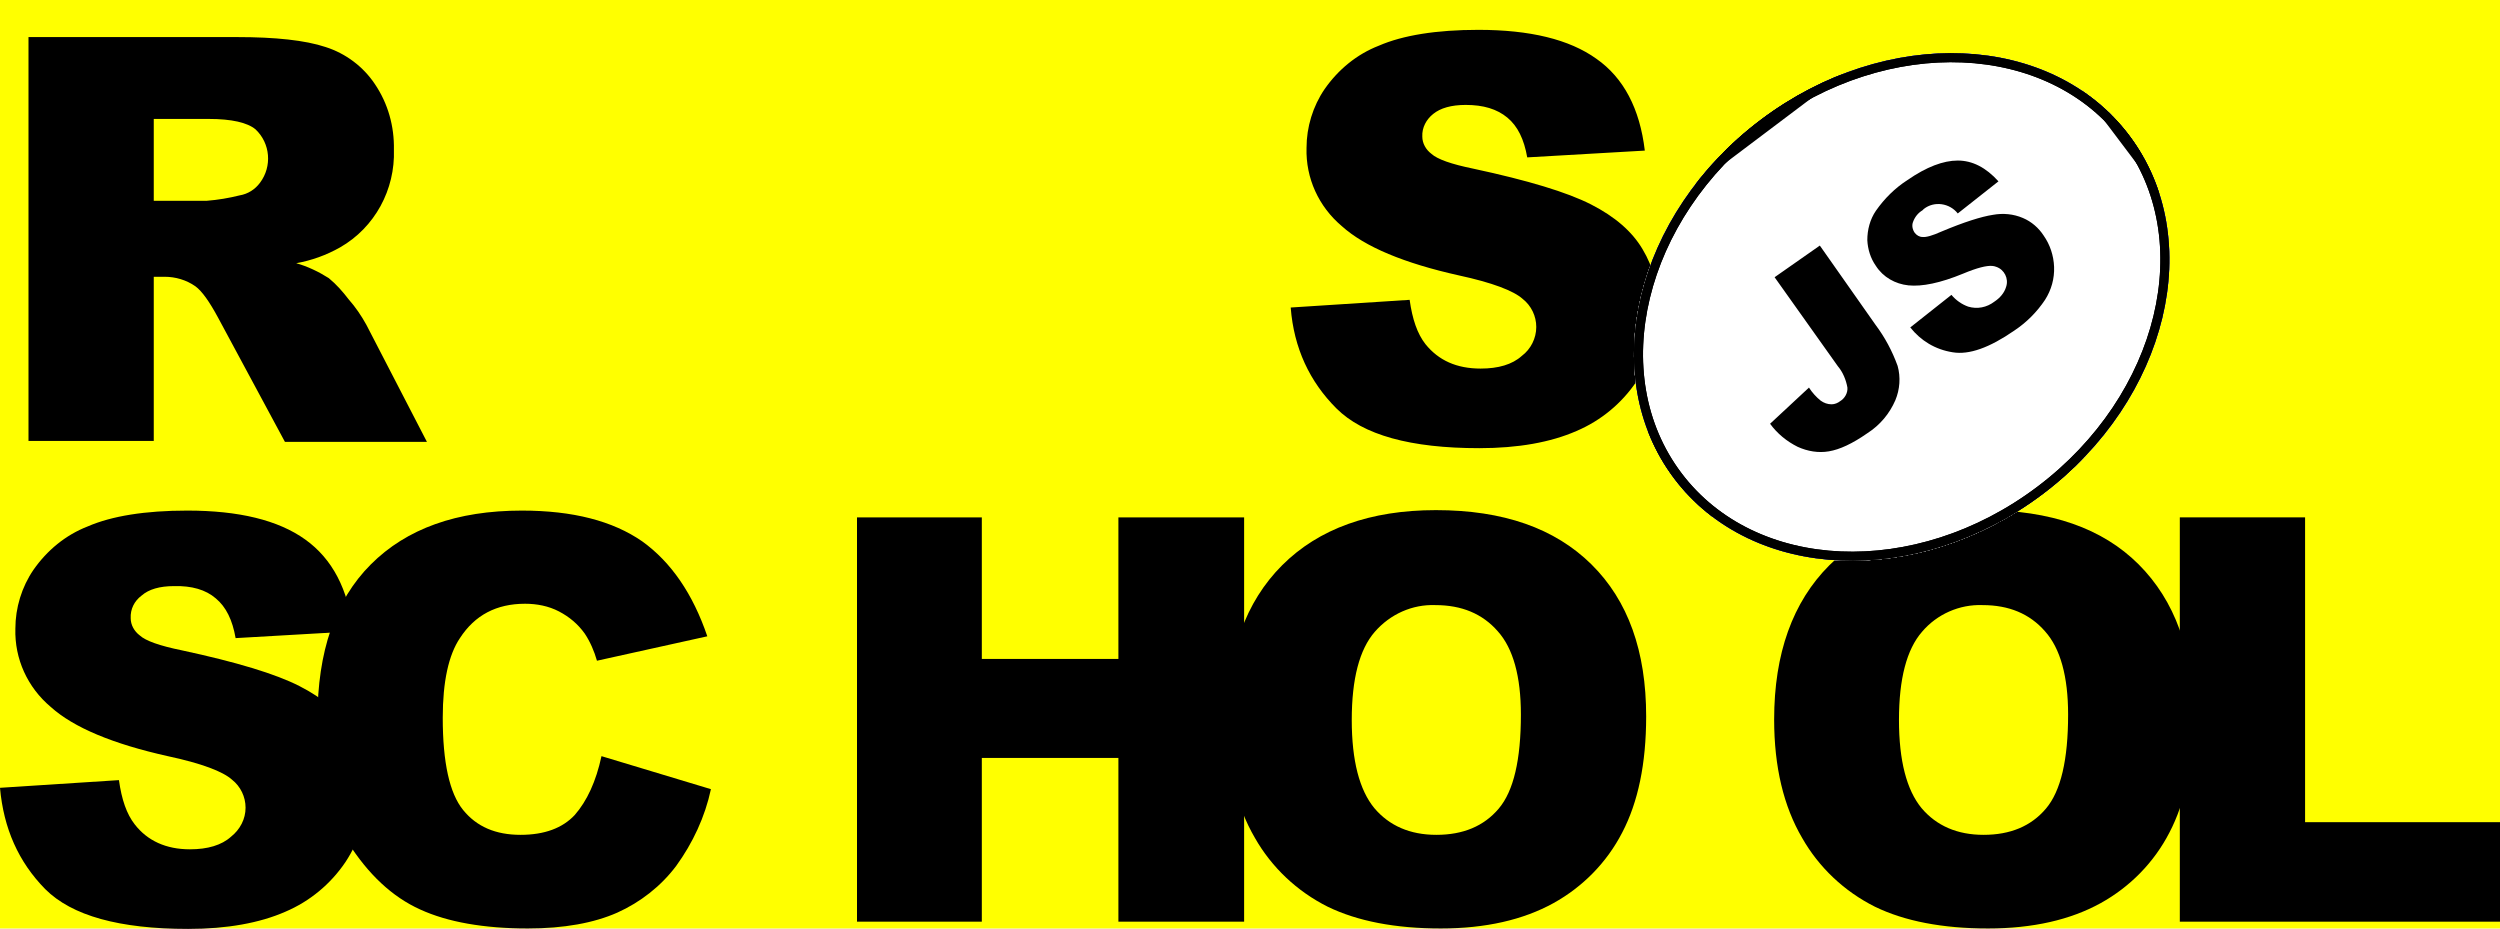
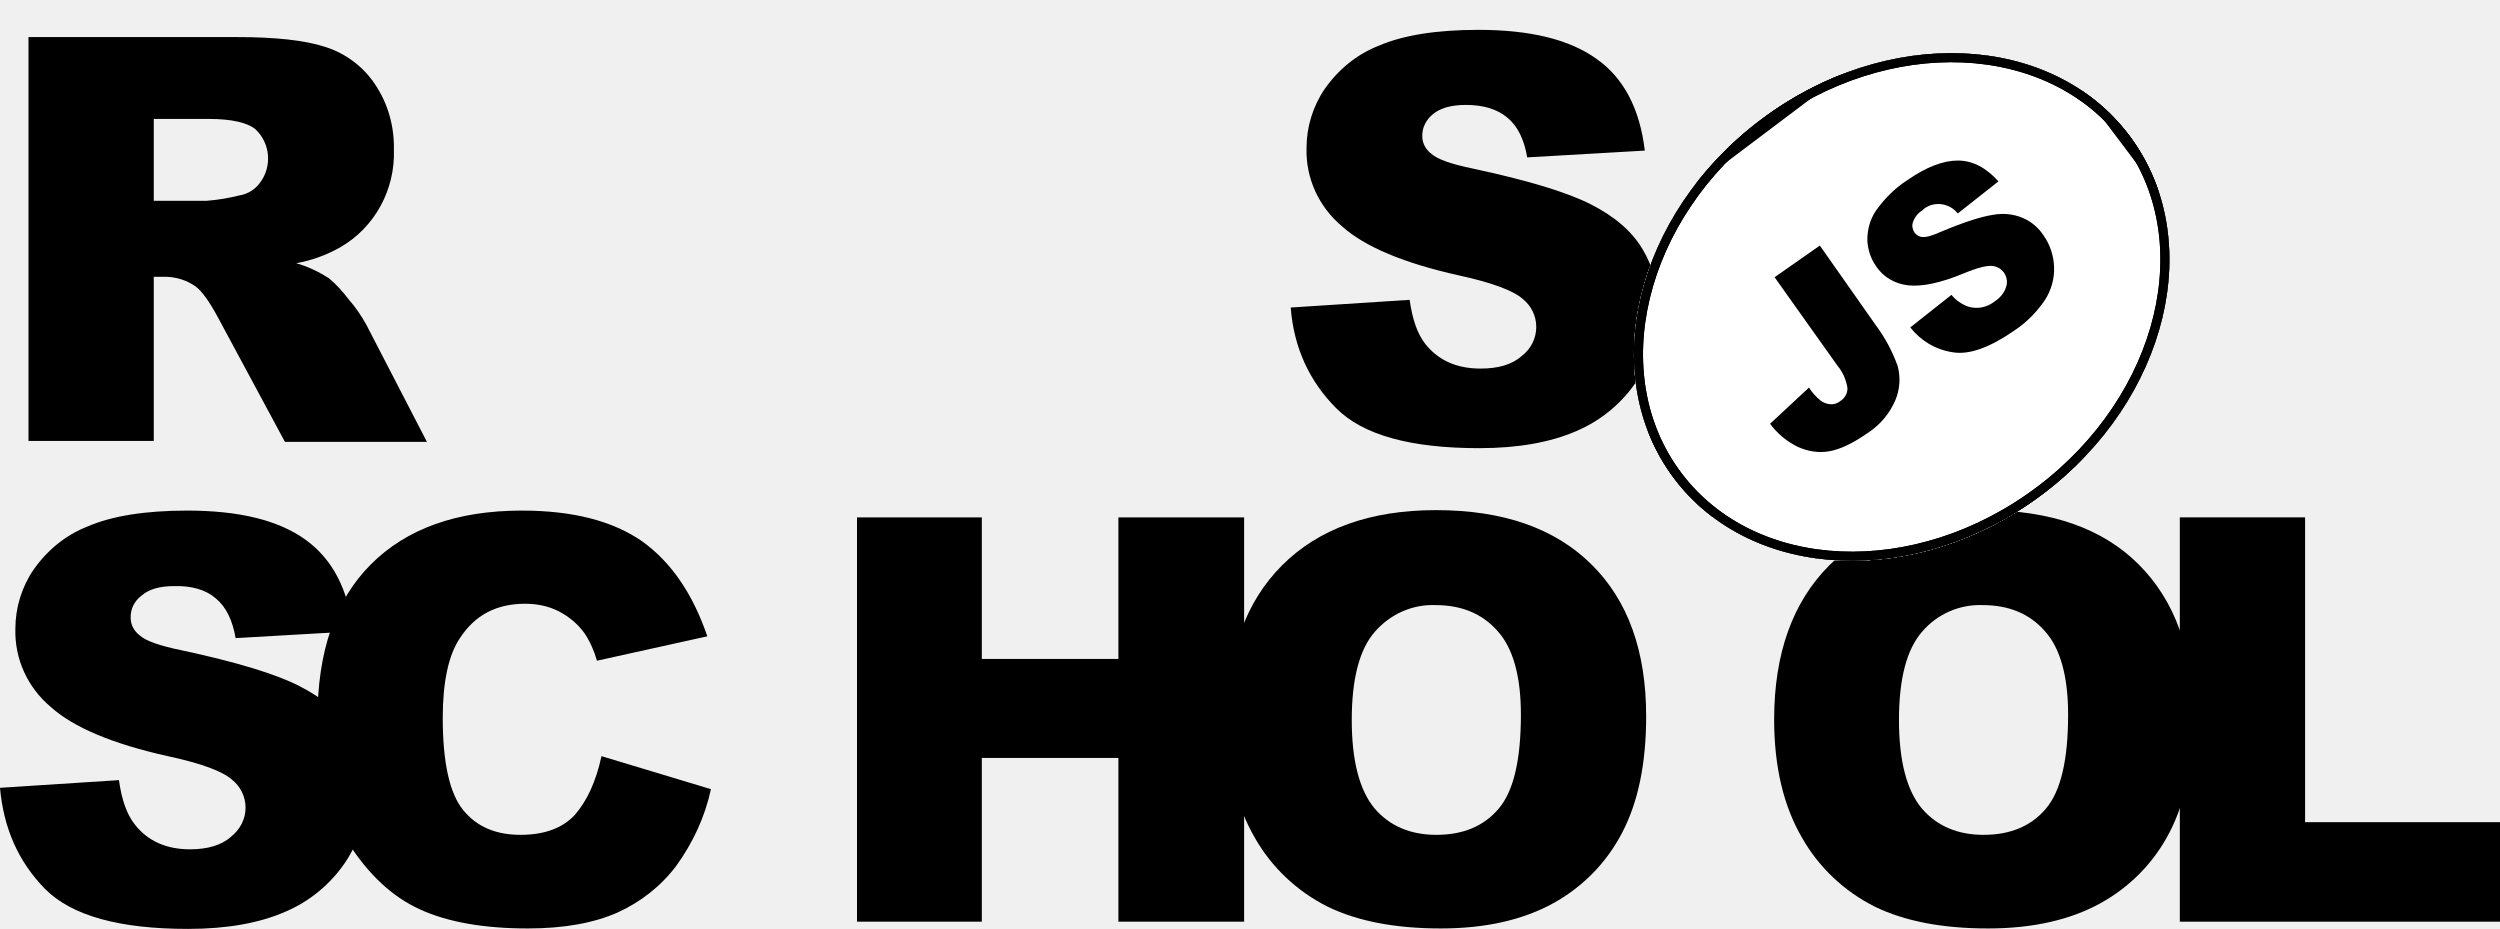
- <svg xmlns="http://www.w3.org/2000/svg" xmlns:xlink="http://www.w3.org/1999/xlink" id="Layer_1" viewBox="0 0 552.8 205.3" width="75">
-   <rect width="100%" height="100%" fill="yellow" />
+ <svg xmlns="http://www.w3.org/2000/svg" xmlns:xlink="http://www.w3.org/1999/xlink" id="Layer_1" viewBox="0 0 552.8 205.3" height="80">
  <style>.st0{fill:#fff}.st1{clip-path:url(#SVGID_2_)}.st2{clip-path:url(#SVGID_4_)}.st3{clip-path:url(#SVGID_6_)}.st4{clip-path:url(#SVGID_8_)}.st5{fill:#fff;stroke:#000;stroke-width:4;stroke-miterlimit:10}.st6{clip-path:url(#SVGID_8_)}.st6,.st7{fill:none;stroke:#000;stroke-width:4;stroke-miterlimit:10}.st8,.st9{clip-path:url(#SVGID_10_)}.st9{fill:none;stroke:#000;stroke-width:4;stroke-miterlimit:10}</style>
  <path d="M285.4 68l26.3-1.7c.6 4.3 1.7 7.5 3.5 9.8 2.9 3.6 6.9 5.4 12.2 5.4 3.9 0 7-.9 9.1-2.8 2-1.5 3.2-3.9 3.2-6.4 0-2.4-1.1-4.7-3-6.2-2-1.8-6.7-3.6-14.1-5.2-12.1-2.7-20.8-6.3-25.9-10.9-5.1-4.3-8-10.6-7.8-17.3 0-4.6 1.4-9.2 4-13 3-4.3 7.1-7.7 12-9.6 5.3-2.3 12.7-3.5 22-3.5 11.4 0 20.1 2.1 26.1 6.4 6 4.2 9.6 11 10.7 20.3l-26 1.5c-.7-4-2.1-6.9-4.4-8.8s-5.3-2.8-9.2-2.8c-3.2 0-5.6.7-7.2 2-1.5 1.2-2.5 3-2.4 5 0 1.5.8 2.9 2 3.8 1.3 1.2 4.4 2.3 9.3 3.3 12.1 2.6 20.7 5.2 26 7.9 5.3 2.7 9.1 6 11.4 9.9 2.4 4 3.6 8.6 3.5 13.3 0 5.6-1.6 11.2-4.8 15.9-3.3 4.9-7.9 8.7-13.3 11-5.7 2.5-12.9 3.8-21.5 3.8-15.2 0-25.7-2.9-31.6-8.8S286.1 77 285.4 68zM6.3 97.6V8.2h46.1c8.5 0 15.1.7 19.6 2.2 4.4 1.4 8.3 4.3 10.9 8.2 2.9 4.3 4.3 9.3 4.2 14.5.3 8.8-4.2 17.2-11.9 21.6-3 1.7-6.3 2.9-9.7 3.5 2.5.7 5 1.9 7.2 3.3 1.7 1.4 3.1 3 4.4 4.7 1.5 1.7 2.8 3.6 3.9 5.6l13.4 25.9H63L48.2 70.2c-1.9-3.5-3.5-5.8-5-6.9-2-1.4-4.4-2.1-6.8-2.1H34v36.3H6.3zM34 44.4h11.7c2.5-.2 4.9-.6 7.3-1.2 1.8-.3 3.4-1.3 4.5-2.8 2.7-3.6 2.3-8.7-1-11.8-1.8-1.5-5.3-2.3-10.3-2.3H34v18.1zM0 174.2l26.3-1.7c.6 4.3 1.7 7.5 3.5 9.8 2.8 3.6 6.9 5.5 12.2 5.5 3.9 0 7-.9 9.1-2.8 2-1.6 3.2-3.9 3.2-6.4 0-2.4-1.1-4.7-3-6.2-2-1.8-6.7-3.6-14.2-5.2-12.1-2.7-20.8-6.3-25.9-10.9-5.1-4.3-8-10.6-7.8-17.3 0-4.6 1.4-9.2 4-13 3-4.3 7.1-7.7 12-9.6 5.3-2.3 12.7-3.5 22-3.5 11.4 0 20.1 2.1 26.1 6.4s9.5 11 10.6 20.3l-26 1.5c-.7-4-2.1-6.9-4.4-8.8-2.2-1.9-5.3-2.8-9.2-2.7-3.2 0-5.6.7-7.2 2.1-1.6 1.2-2.5 3-2.4 5 0 1.5.8 2.9 2 3.8 1.3 1.2 4.4 2.3 9.3 3.3 12.1 2.6 20.7 5.2 26 7.9 5.3 2.7 9.1 6 11.4 9.9 2.4 4 3.6 8.6 3.6 13.2 0 5.6-1.7 11.1-4.8 15.8-3.3 4.9-7.9 8.7-13.3 11-5.7 2.5-12.9 3.8-21.5 3.8-15.2 0-25.7-2.9-31.6-8.8-5.9-6-9.2-13.4-10-22.4z" />
  <path d="M133 167.2l24.2 7.3c-1.3 6.1-4 11.9-7.7 17-3.4 4.5-7.9 8-13 10.3-5.2 2.3-11.8 3.5-19.8 3.5-9.7 0-17.7-1.4-23.8-4.2-6.2-2.8-11.5-7.8-16-14.9-4.5-7.1-6.7-16.2-6.7-27.3 0-14.8 3.9-26.2 11.8-34.1s19-11.9 33.4-11.9c11.3 0 20.1 2.3 26.6 6.8 6.4 4.6 11.2 11.6 14.4 21l-24.4 5.4c-.6-2.1-1.5-4.2-2.7-6-1.5-2.1-3.4-3.7-5.7-4.9-2.3-1.2-4.9-1.7-7.5-1.7-6.3 0-11.1 2.5-14.4 7.6-2.5 3.7-3.8 9.6-3.8 17.6 0 9.9 1.5 16.7 4.5 20.4 3 3.7 7.2 5.5 12.7 5.5 5.3 0 9.3-1.5 12-4.4 2.7-3.1 4.7-7.4 5.9-13zm56.5-52.8h27.6v31.3h30.2v-31.3h27.8v89.4h-27.8v-36.2h-30.2v36.2h-27.6v-89.4z" />
  <path d="M271.3 159.1c0-14.6 4.1-26 12.2-34.1 8.1-8.1 19.5-12.2 34-12.2 14.9 0 26.3 4 34.4 12S364 144 364 158.4c0 10.5-1.8 19-5.3 25.7-3.4 6.6-8.7 12-15.2 15.6-6.7 3.7-15 5.6-24.9 5.6-10.1 0-18.4-1.6-25-4.8-6.8-3.4-12.4-8.7-16.1-15.2-4.1-7-6.2-15.7-6.2-26.2zm27.6.1c0 9 1.7 15.5 5 19.5 3.3 3.9 7.9 5.9 13.7 5.9 5.9 0 10.5-1.9 13.8-5.8s4.9-10.8 4.9-20.8c0-8.4-1.7-14.6-5.1-18.4-3.4-3.9-8-5.8-13.8-5.8-5.1-.2-10 2-13.4 5.9-3.4 3.9-5.1 10.4-5.1 19.5zm93.4-.1c0-14.6 4.1-26 12.2-34.1 8.1-8.1 19.5-12.2 34-12.2 14.9 0 26.4 4 34.4 12S485 144 485 158.4c0 10.5-1.8 19-5.3 25.7-3.4 6.6-8.7 12-15.2 15.6-6.7 3.7-15 5.6-24.9 5.6-10.1 0-18.4-1.6-25-4.8-6.8-3.4-12.4-8.7-16.1-15.2-4.1-7-6.2-15.7-6.2-26.2zm27.6.1c0 9 1.7 15.5 5 19.5 3.3 3.9 7.9 5.9 13.7 5.9 5.9 0 10.5-1.9 13.8-5.8 3.3-3.9 4.9-10.8 4.9-20.8 0-8.4-1.7-14.6-5.1-18.4-3.4-3.9-8-5.8-13.8-5.8-5.1-.2-10.1 2-13.4 5.9-3.4 3.9-5.1 10.4-5.1 19.5z" />
  <path d="M482.1 114.4h27.6v67.4h43.1v22H482v-89.4z" />
  <ellipse transform="rotate(-37.001 420.46 67.88)" class="st0" cx="420.5" cy="67.9" rx="63" ry="51.8" />
  <defs>
    <ellipse id="SVGID_1_" transform="rotate(-37.001 420.46 67.88)" cx="420.5" cy="67.9" rx="63" ry="51.8" />
  </defs>
  <clipPath id="SVGID_2_">
    <use xlink:href="#SVGID_1_" overflow="visible" />
  </clipPath>
  <g class="st1">
    <path transform="rotate(-37.001 420.82 68.353)" class="st0" d="M330.9-14.2h179.8v165.1H330.9z" />
    <g id="Layer_2_1_">
      <defs>
        <path id="SVGID_3_" transform="rotate(-37.001 420.82 68.353)" d="M330.9-14.2h179.8v165.1H330.9z" />
      </defs>
      <clipPath id="SVGID_4_">
        <use xlink:href="#SVGID_3_" overflow="visible" />
      </clipPath>
      <g id="Layer_1-2" class="st2">
        <ellipse transform="rotate(-37.001 420.46 67.88)" class="st0" cx="420.5" cy="67.9" rx="63" ry="51.8" />
        <defs>
          <ellipse id="SVGID_5_" transform="rotate(-37.001 420.46 67.88)" cx="420.5" cy="67.9" rx="63" ry="51.8" />
        </defs>
        <clipPath id="SVGID_6_">
          <use xlink:href="#SVGID_5_" overflow="visible" />
        </clipPath>
        <g class="st3">
          <path transform="rotate(-37 420.799 68.802)" class="st0" d="M357.8 17h125.9v103.7H357.8z" />
          <defs>
            <path id="SVGID_7_" transform="rotate(-37 420.799 68.802)" d="M357.8 17h125.9v103.7H357.8z" />
          </defs>
          <clipPath id="SVGID_8_">
            <use xlink:href="#SVGID_7_" overflow="visible" />
          </clipPath>
          <g class="st4">
            <ellipse transform="rotate(-37.001 420.46 67.88)" class="st5" cx="420.5" cy="67.9" rx="63" ry="51.8" />
          </g>
          <path transform="rotate(-37 420.799 68.802)" class="st6" d="M357.8 17h125.9v103.7H357.8z" />
          <ellipse transform="rotate(-37.001 420.46 67.88)" class="st7" cx="420.5" cy="67.9" rx="63" ry="51.8" />
          <path transform="rotate(-37 420.799 68.802)" class="st0" d="M357.8 17h125.9v103.7H357.8z" />
          <defs>
            <path id="SVGID_9_" transform="rotate(-37 420.799 68.802)" d="M357.8 17h125.9v103.7H357.8z" />
          </defs>
          <clipPath id="SVGID_10_">
            <use xlink:href="#SVGID_9_" overflow="visible" />
          </clipPath>
          <g class="st8">
            <ellipse transform="rotate(-37.001 420.46 67.88)" class="st5" cx="420.5" cy="67.9" rx="63" ry="51.8" />
          </g>
          <path transform="rotate(-37 420.799 68.802)" class="st9" d="M357.8 17h125.9v103.7H357.8z" />
          <path transform="rotate(-37.001 420.82 68.353)" class="st7" d="M330.9-14.2h179.8v165.1H330.9z" />
        </g>
        <ellipse transform="rotate(-37.001 420.46 67.88)" class="st7" cx="420.5" cy="67.9" rx="63" ry="51.8" />
        <path d="M392.4 61.3l10-7 12.3 17.5c2.1 2.8 3.7 5.8 4.9 9.1.7 2.5.5 5.2-.5 7.6-1.3 3-3.4 5.5-6.2 7.3-3.3 2.3-6.1 3.6-8.5 4-2.3.4-4.7 0-6.9-1-2.4-1.2-4.5-2.9-6.1-5.1l8.6-8c.7 1.1 1.6 2.1 2.6 2.9.7.5 1.5.8 2.4.8.7 0 1.4-.3 1.9-.7 1-.6 1.7-1.8 1.6-3-.3-1.7-1-3.4-2.1-4.7l-14-19.7zm30 11.1l9.1-7.2c1 1.2 2.3 2.1 3.7 2.6 2 .6 4.1.2 5.8-1.1 1.2-.8 2.2-1.9 2.6-3.3.6-1.8-.4-3.8-2.2-4.4-.3-.1-.6-.2-.9-.2-1.2-.1-3.3.4-6.4 1.7-5.1 2.1-9.1 2.9-12.1 2.6-2.9-.3-5.6-1.8-7.2-4.3-1.2-1.7-1.8-3.7-1.9-5.7 0-2.3.6-4.6 1.9-6.5 1.9-2.7 4.2-5 7-6.8 4.2-2.9 7.9-4.3 11.1-4.3 3.2 0 6.2 1.5 9 4.6l-9 7.1c-1.8-2.3-5.2-2.8-7.5-1l-.3.3c-1 .6-1.7 1.5-2.1 2.6-.3.8-.1 1.7.4 2.4.4.5 1 .9 1.7.9.8.1 2.2-.3 4.2-1.2 5-2.1 8.8-3.3 11.4-3.7 2.2-.4 4.5-.2 6.6.7 1.9.8 3.5 2.2 4.6 3.9 1.4 2 2.2 4.4 2.3 6.9.1 2.6-.6 5.1-2 7.3-1.8 2.7-4.1 5-6.8 6.8-5.5 3.8-10 5.4-13.6 4.8-3.9-.6-7.1-2.6-9.4-5.5z" />
      </g>
    </g>
  </g>
</svg>
